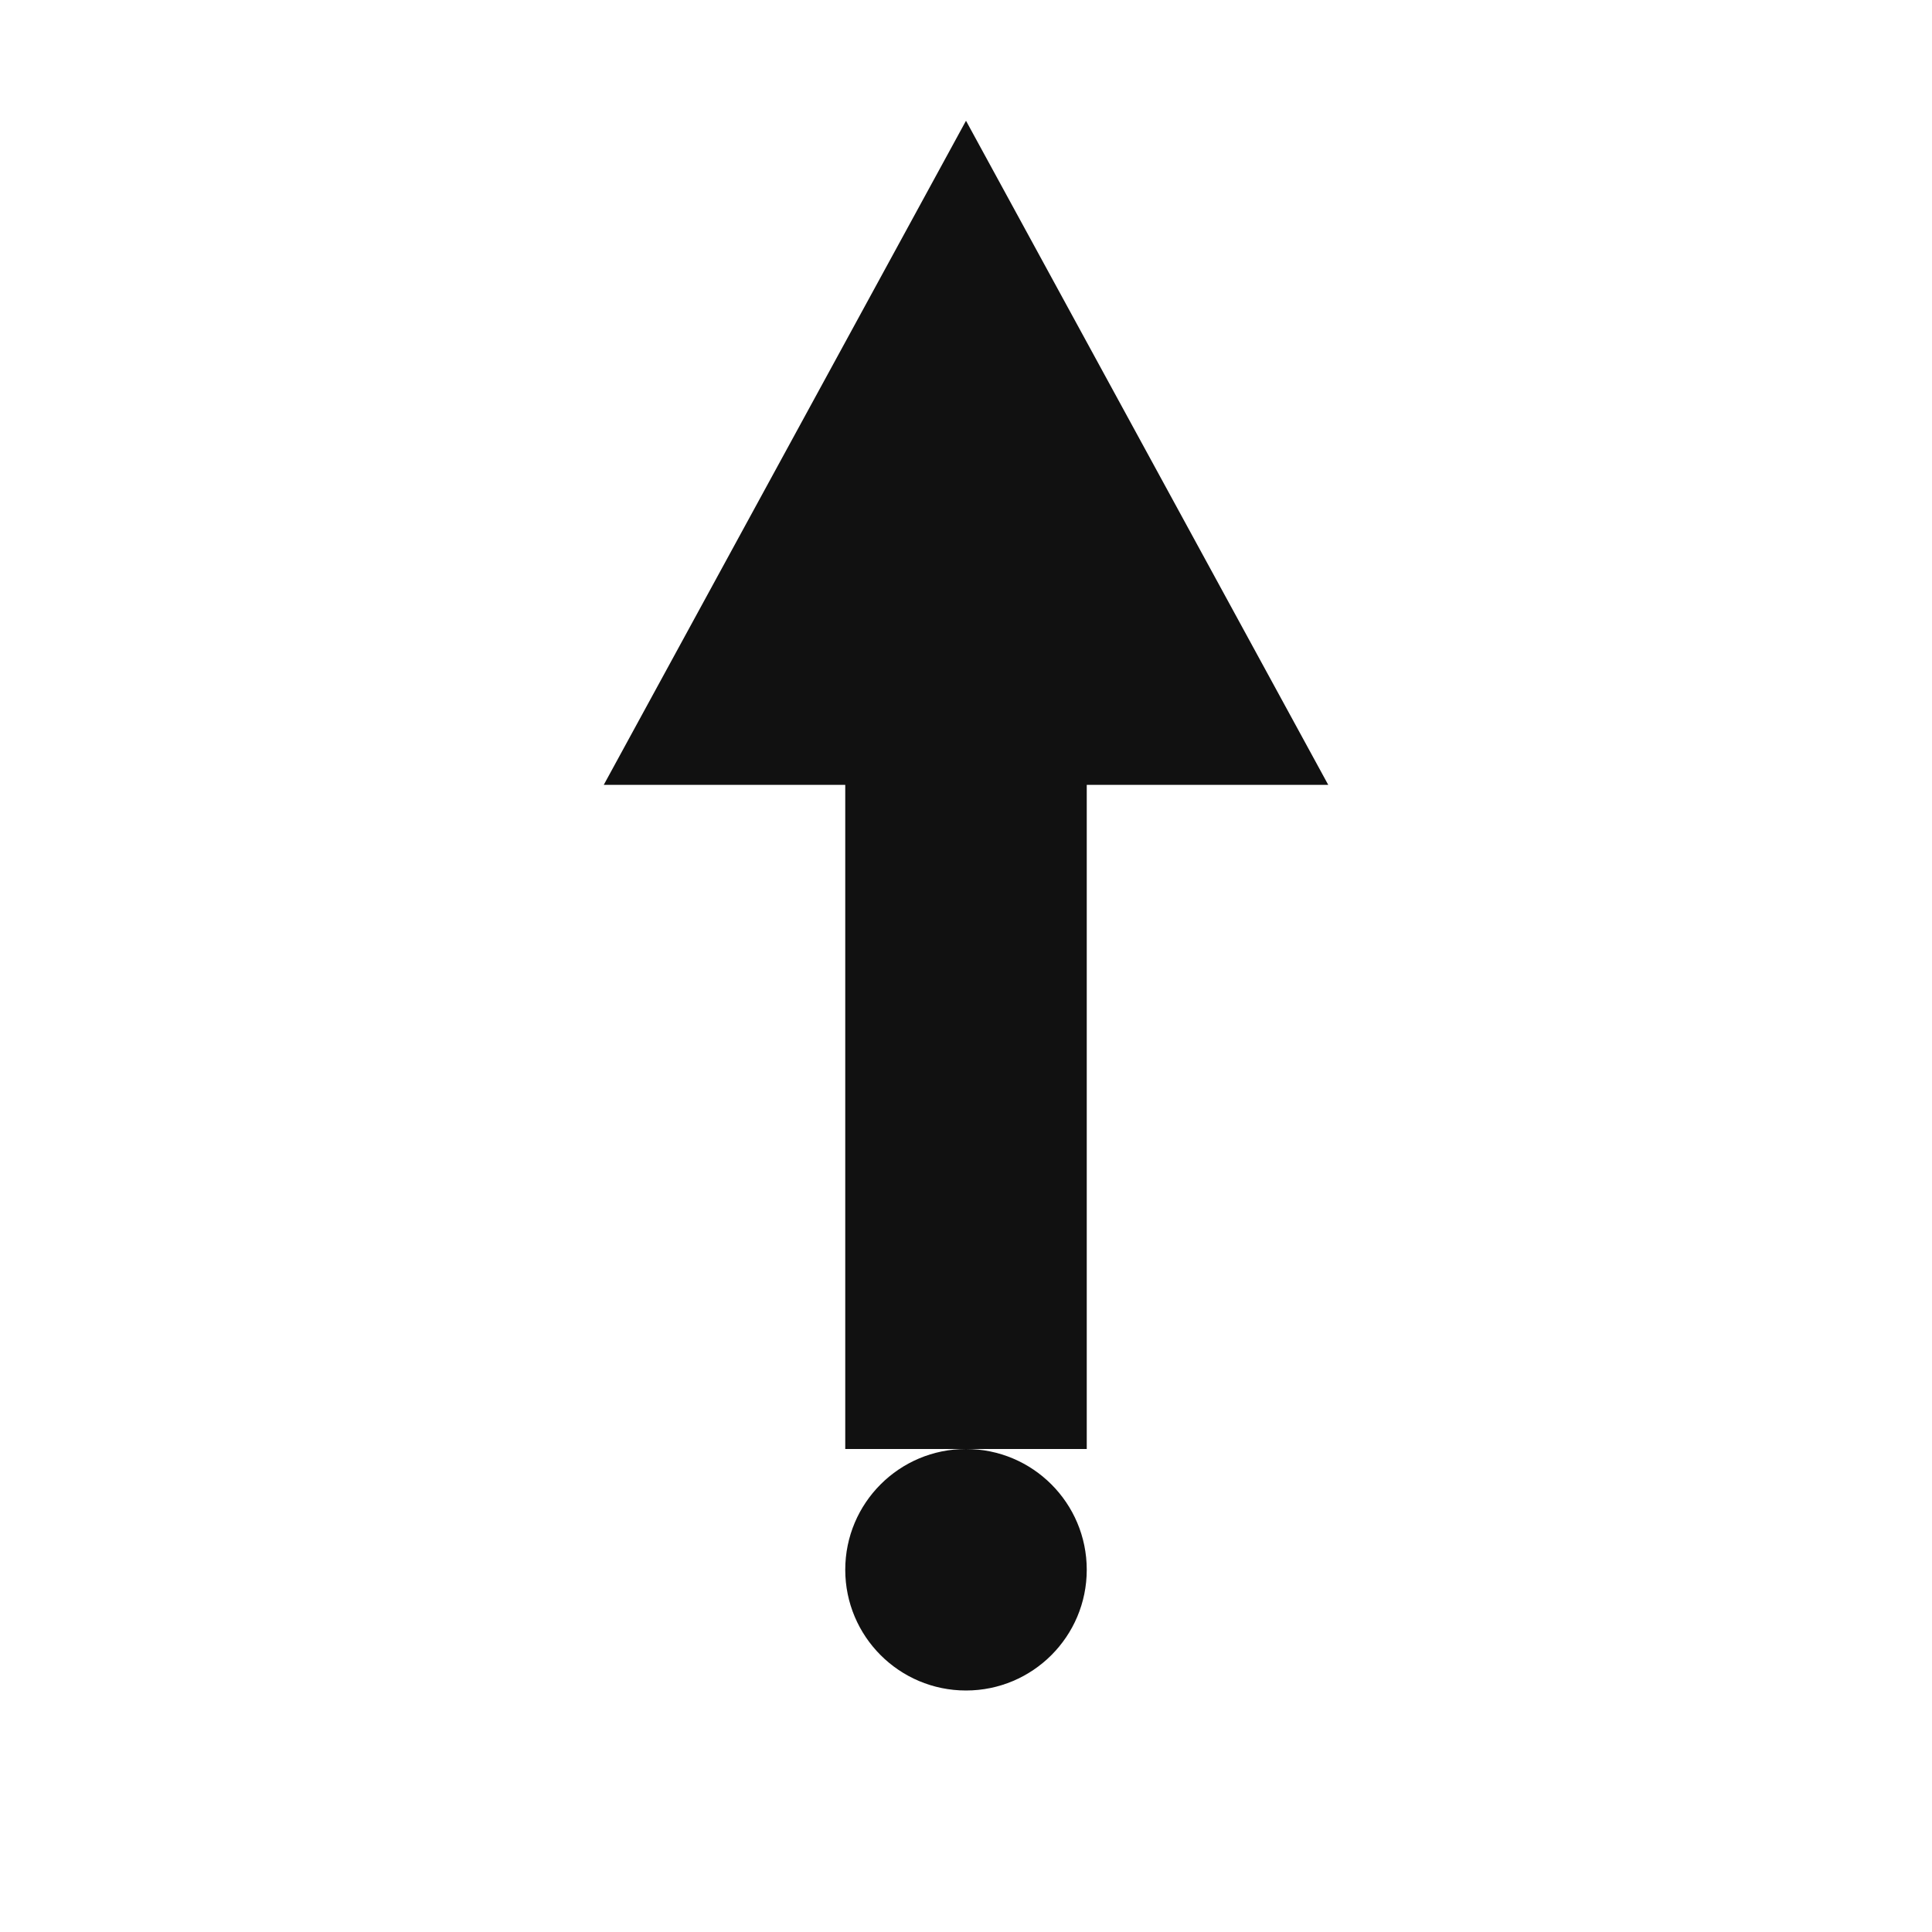
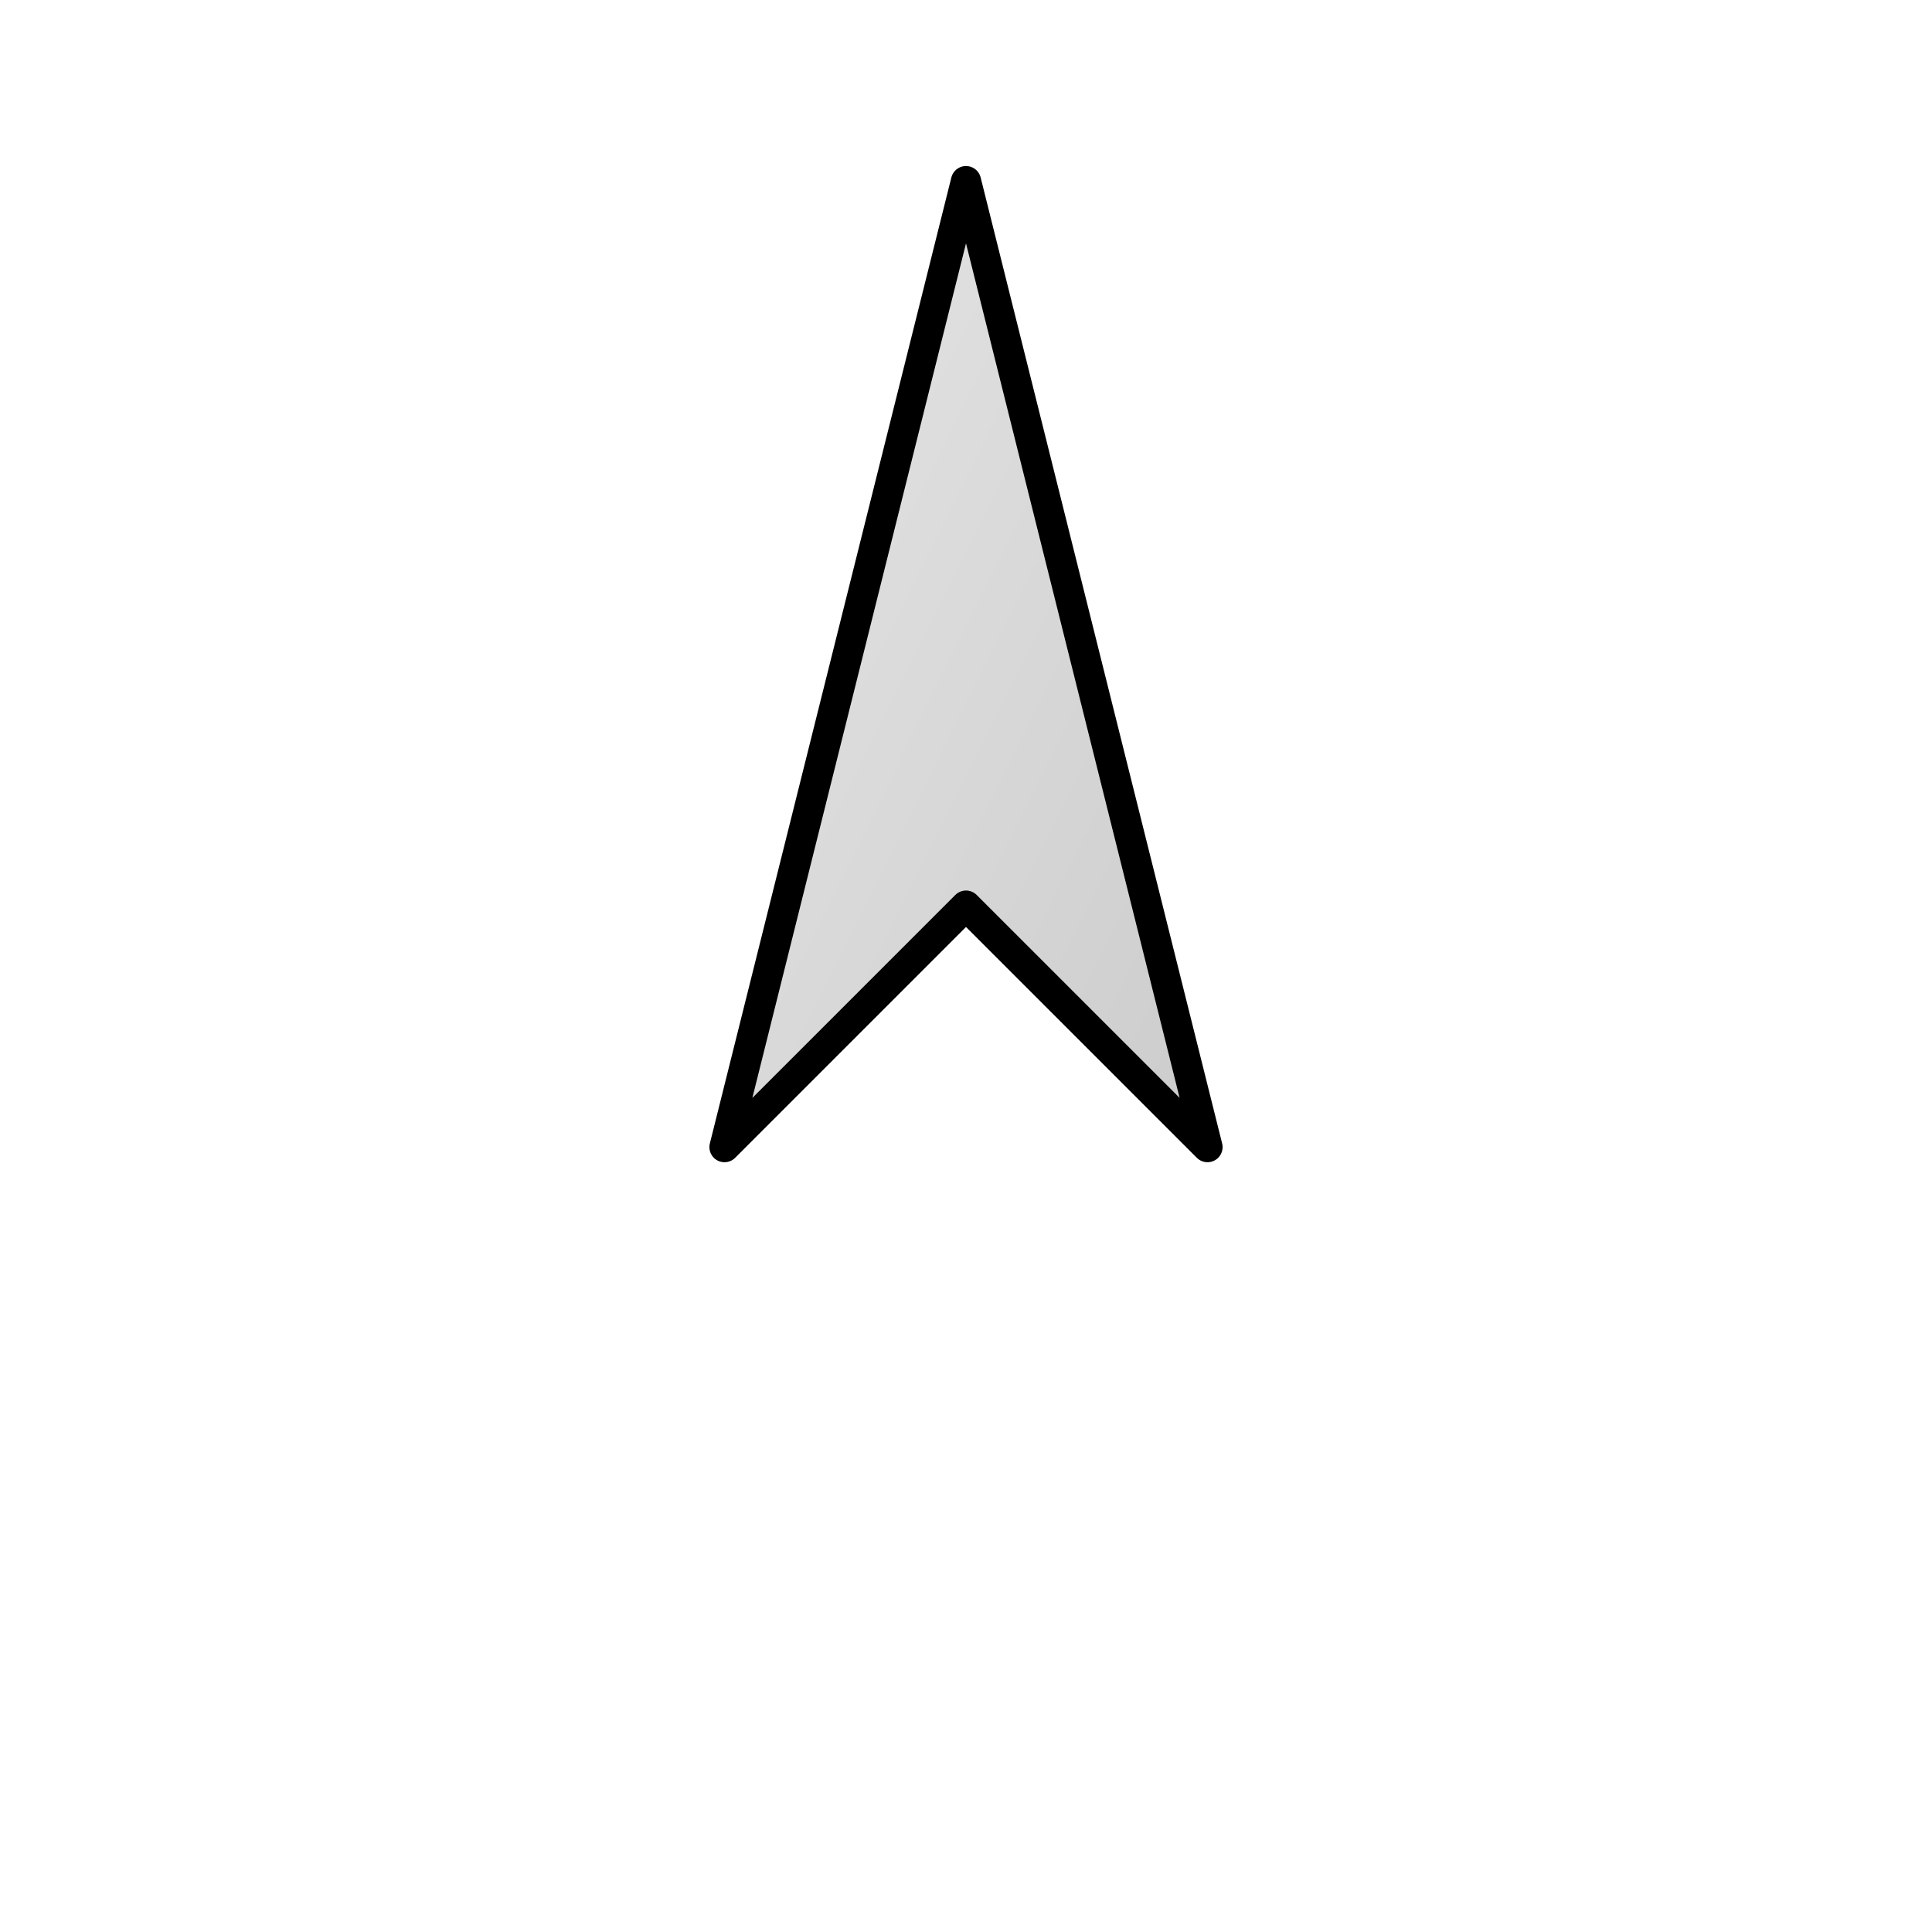
- <svg xmlns="http://www.w3.org/2000/svg" width="64" height="64" viewBox="0 0 64 64" role="img" aria-label="ship">
-   <g transform="translate(0,0)">
-     <path d="M32 2 L42 22 L34 22 L34 46 L30 46 L30 22 L22 22 Z" fill="#00000000" />
-     <path d="M32 4 L44 26 L36 26 L36 48 L28 48 L28 26 L20 26 Z" fill="#111111" />
-     <circle cx="32" cy="52" r="4" fill="#111111" />
-   </g>
+ <svg xmlns="http://www.w3.org/2000/svg" width="32" height="32" viewBox="0 0 32 32">
+   <defs>
+     <linearGradient id="grad" x1="0%" y1="0%" x2="100%" y2="100%">
+       <stop offset="0%" style="stop-color:#e6e6e6;stop-opacity:1" />
+       <stop offset="100%" style="stop-color:#cccccc;stop-opacity:1" />
+     </linearGradient>
+   </defs>
+   <path d="M16 3             L20 19             L16 15             L12 19             Z" fill="url(#grad)" stroke="#000000" stroke-width="0.5" stroke-linejoin="round" stroke-linecap="round" />
</svg>
